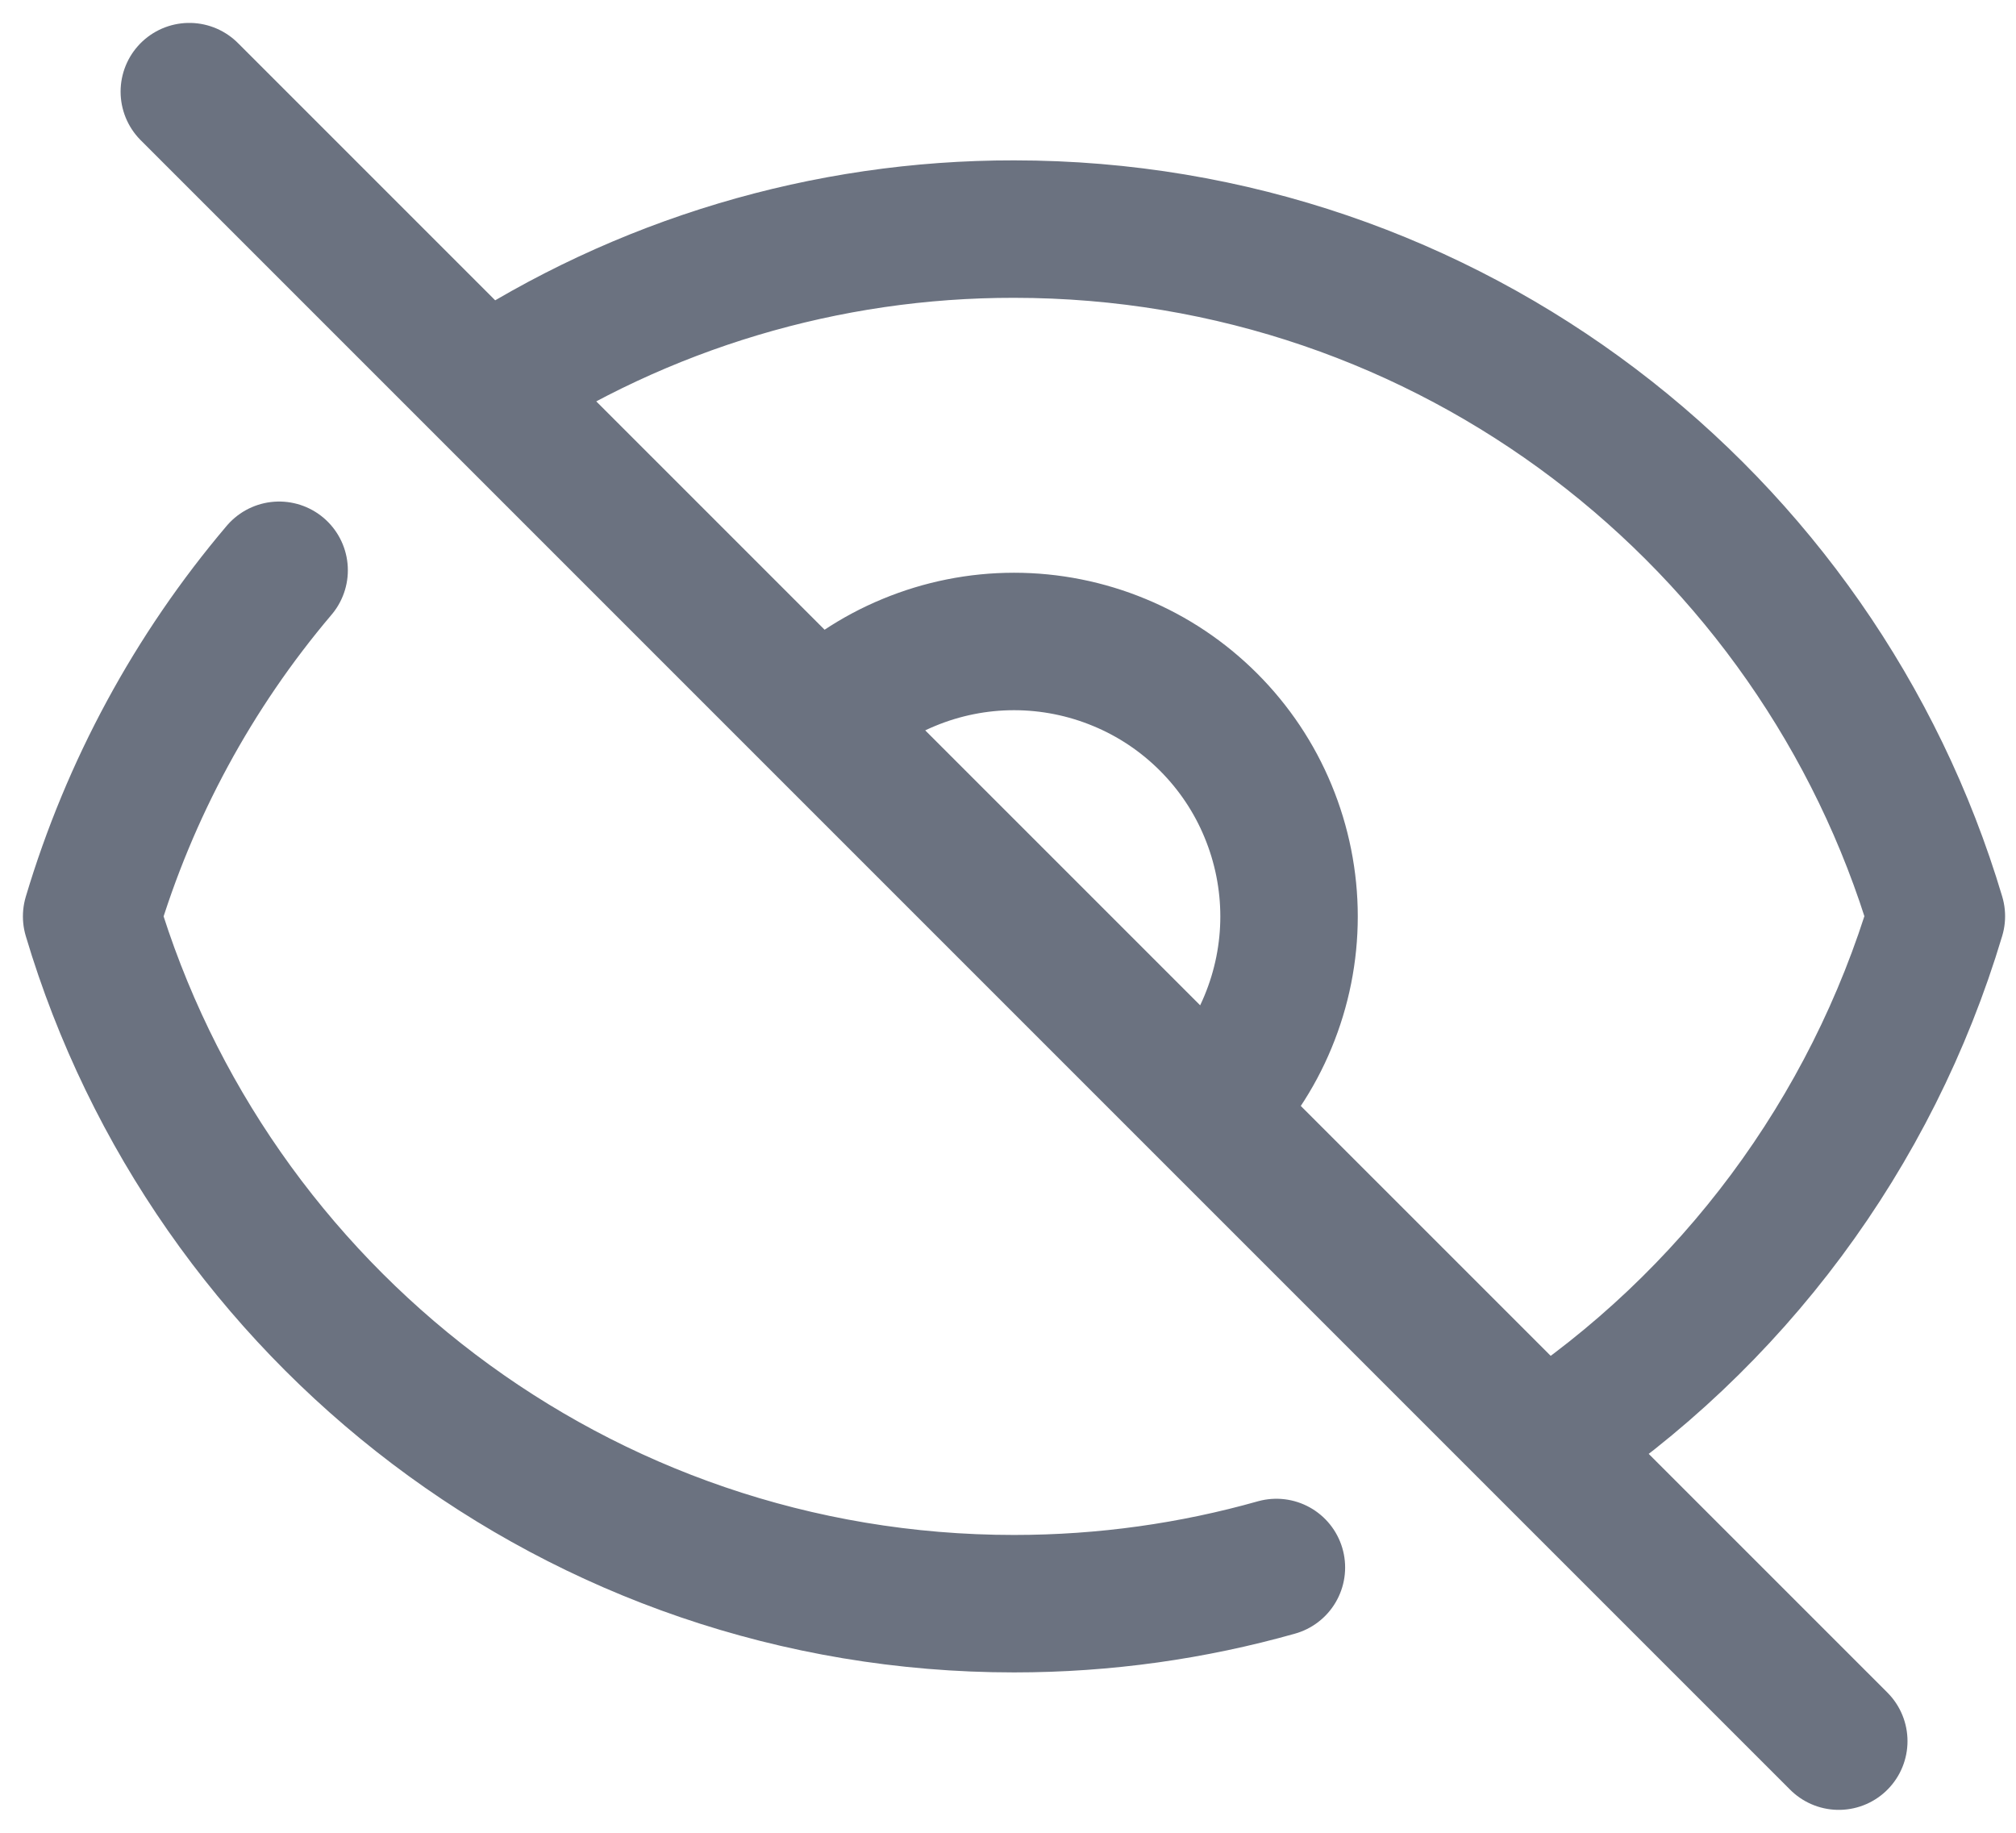
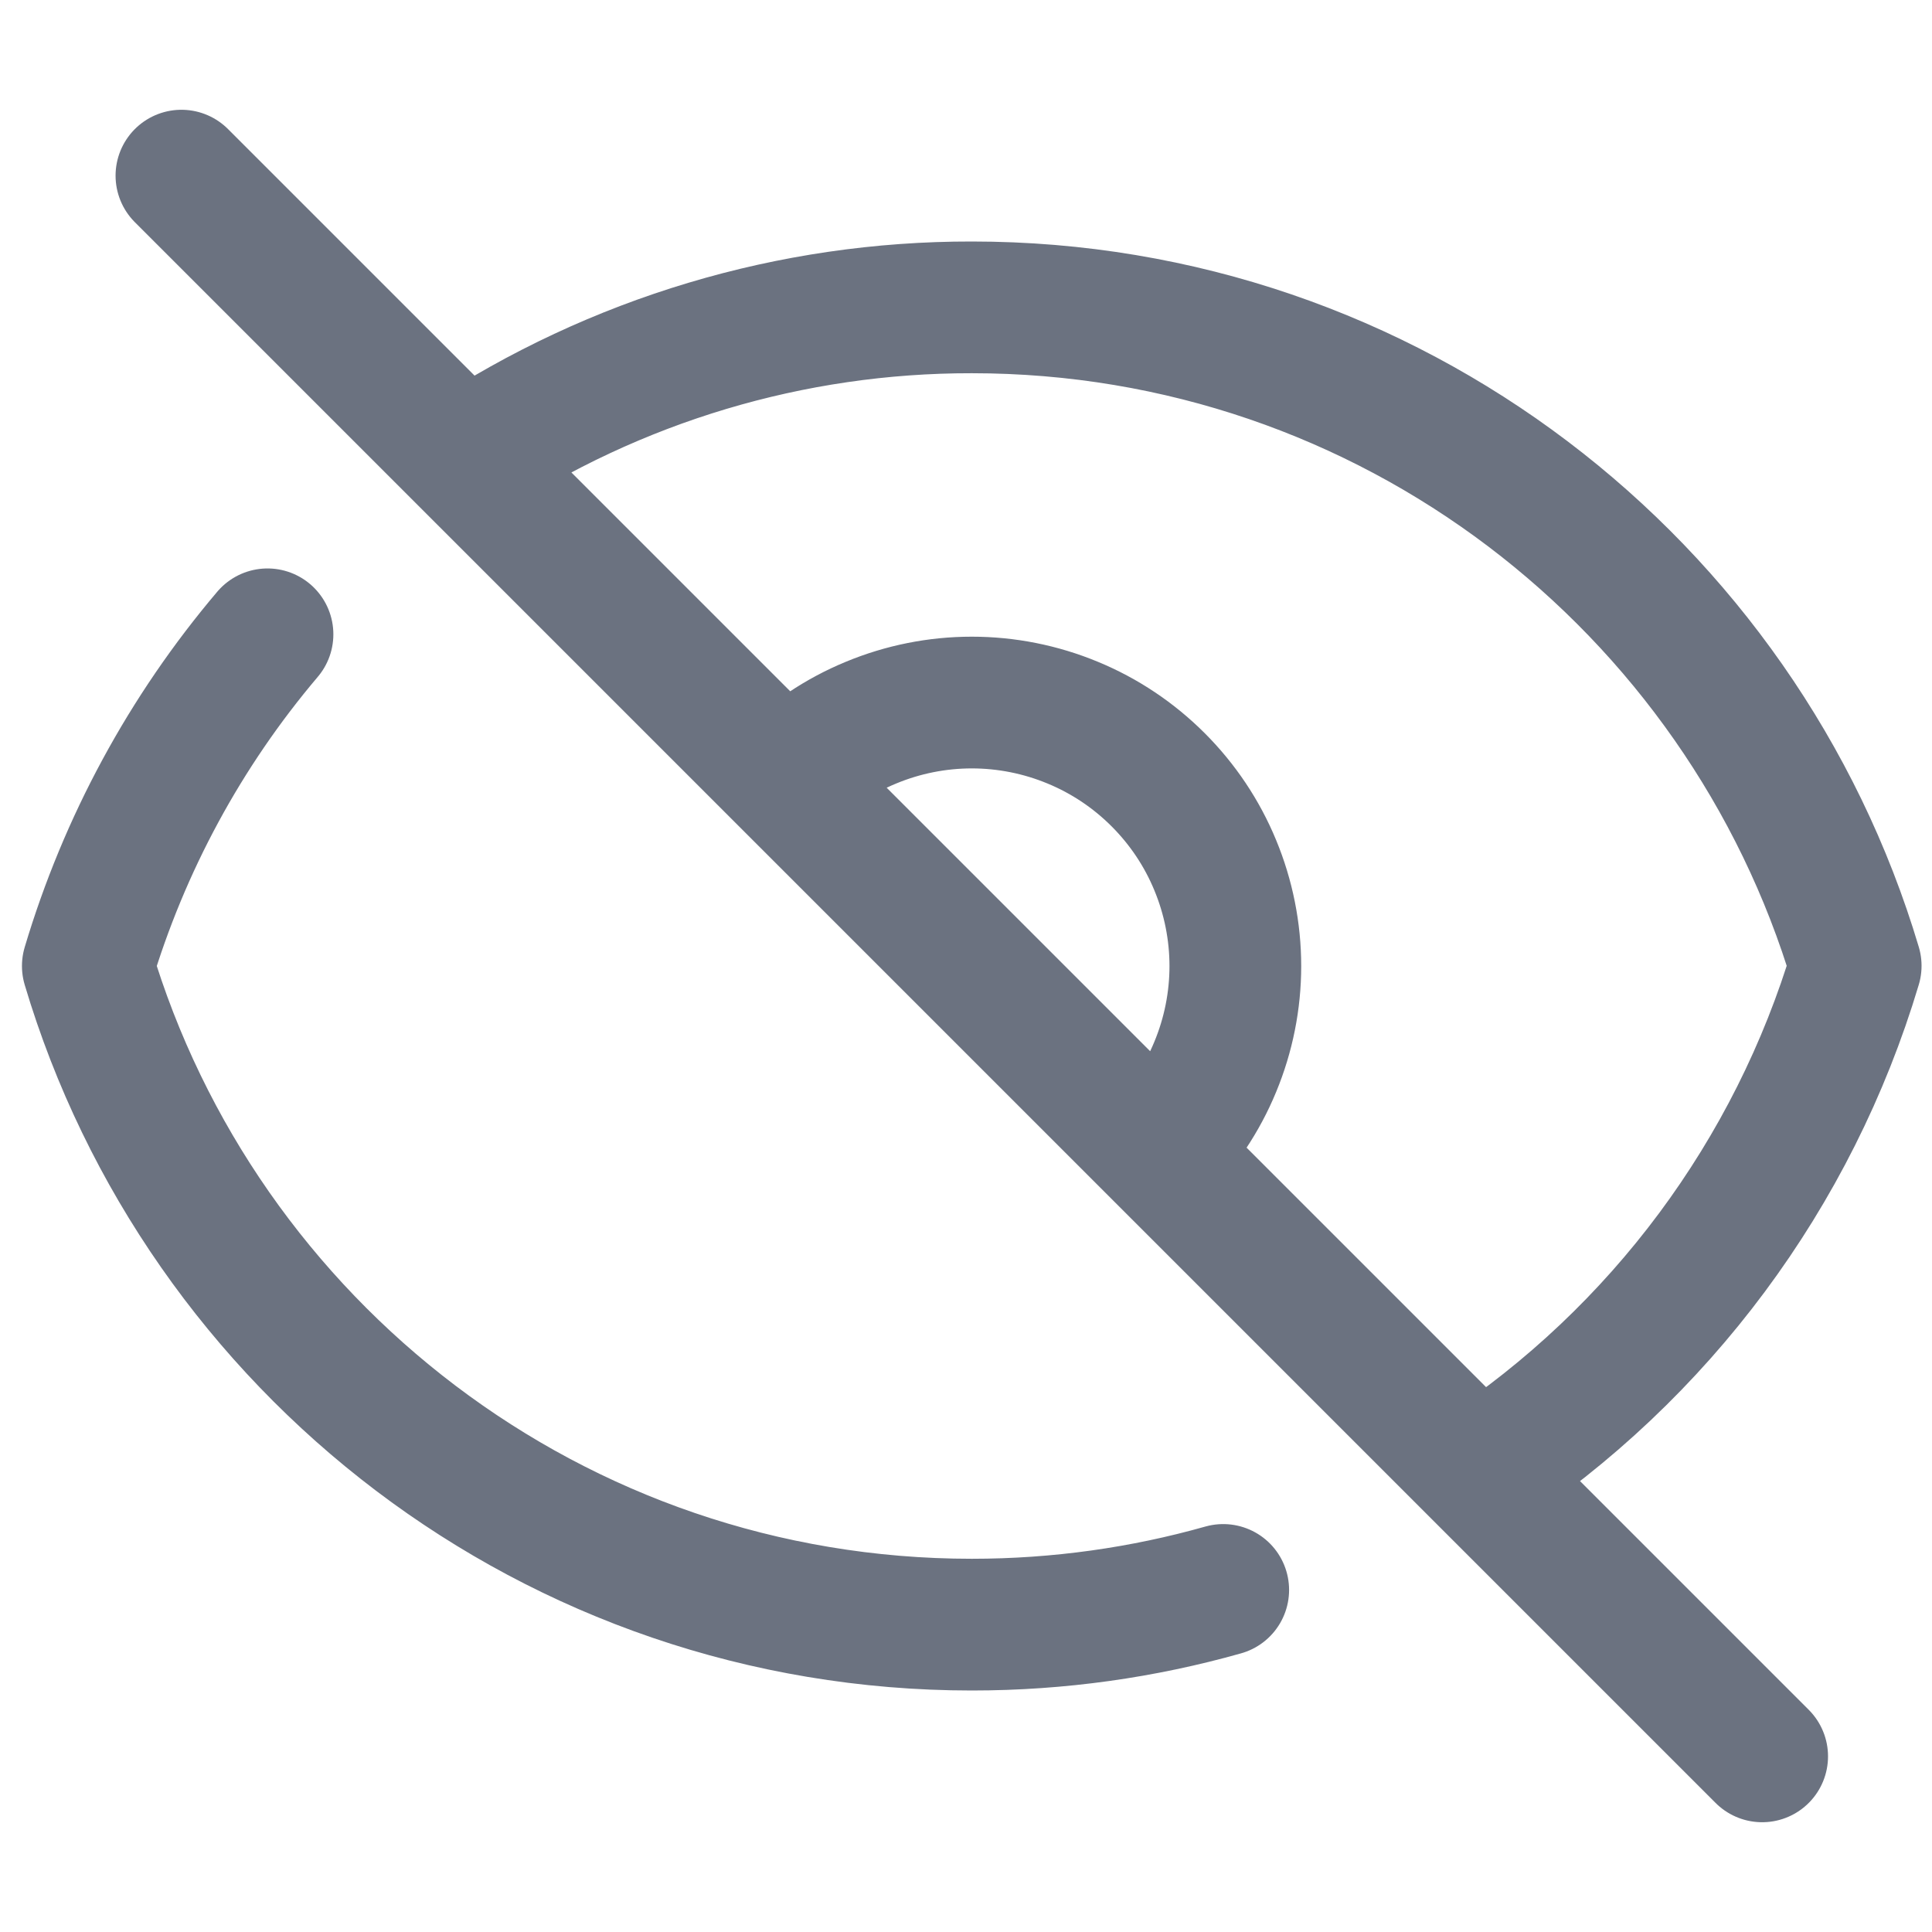
- <svg xmlns="http://www.w3.org/2000/svg" width="22" height="20" viewBox="0 0 22 20" fill="none">
+ <svg xmlns="http://www.w3.org/2000/svg" width="22" height="22" viewBox="0 0 22 20" fill="none">
  <path d="M3.046 6.223C2.11 7.327 1.414 8.613 1 10C2.292 14.338 6.31 17.5 11.066 17.5C12.059 17.5 13.019 17.362 13.929 17.105M5.294 4.228C7.007 3.098 9.014 2.497 11.066 2.5C15.822 2.5 19.839 5.662 21.131 9.998C20.423 12.367 18.903 14.412 16.838 15.772M5.294 4.228L2.066 1M5.294 4.228L8.944 7.878M16.838 15.772L20.066 19M16.838 15.772L13.188 12.122C13.467 11.843 13.688 11.513 13.838 11.149C13.989 10.785 14.067 10.395 14.067 10.001C14.067 9.607 13.989 9.216 13.838 8.852C13.688 8.488 13.467 8.158 13.188 7.879C12.909 7.6 12.579 7.379 12.215 7.229C11.851 7.078 11.46 7 11.066 7C10.672 7 10.282 7.078 9.918 7.229C9.554 7.379 9.224 7.6 8.945 7.879M13.187 12.121L8.946 7.88" stroke="#6B7280" stroke-width="1.5" stroke-linecap="round" stroke-linejoin="round" />
</svg>
